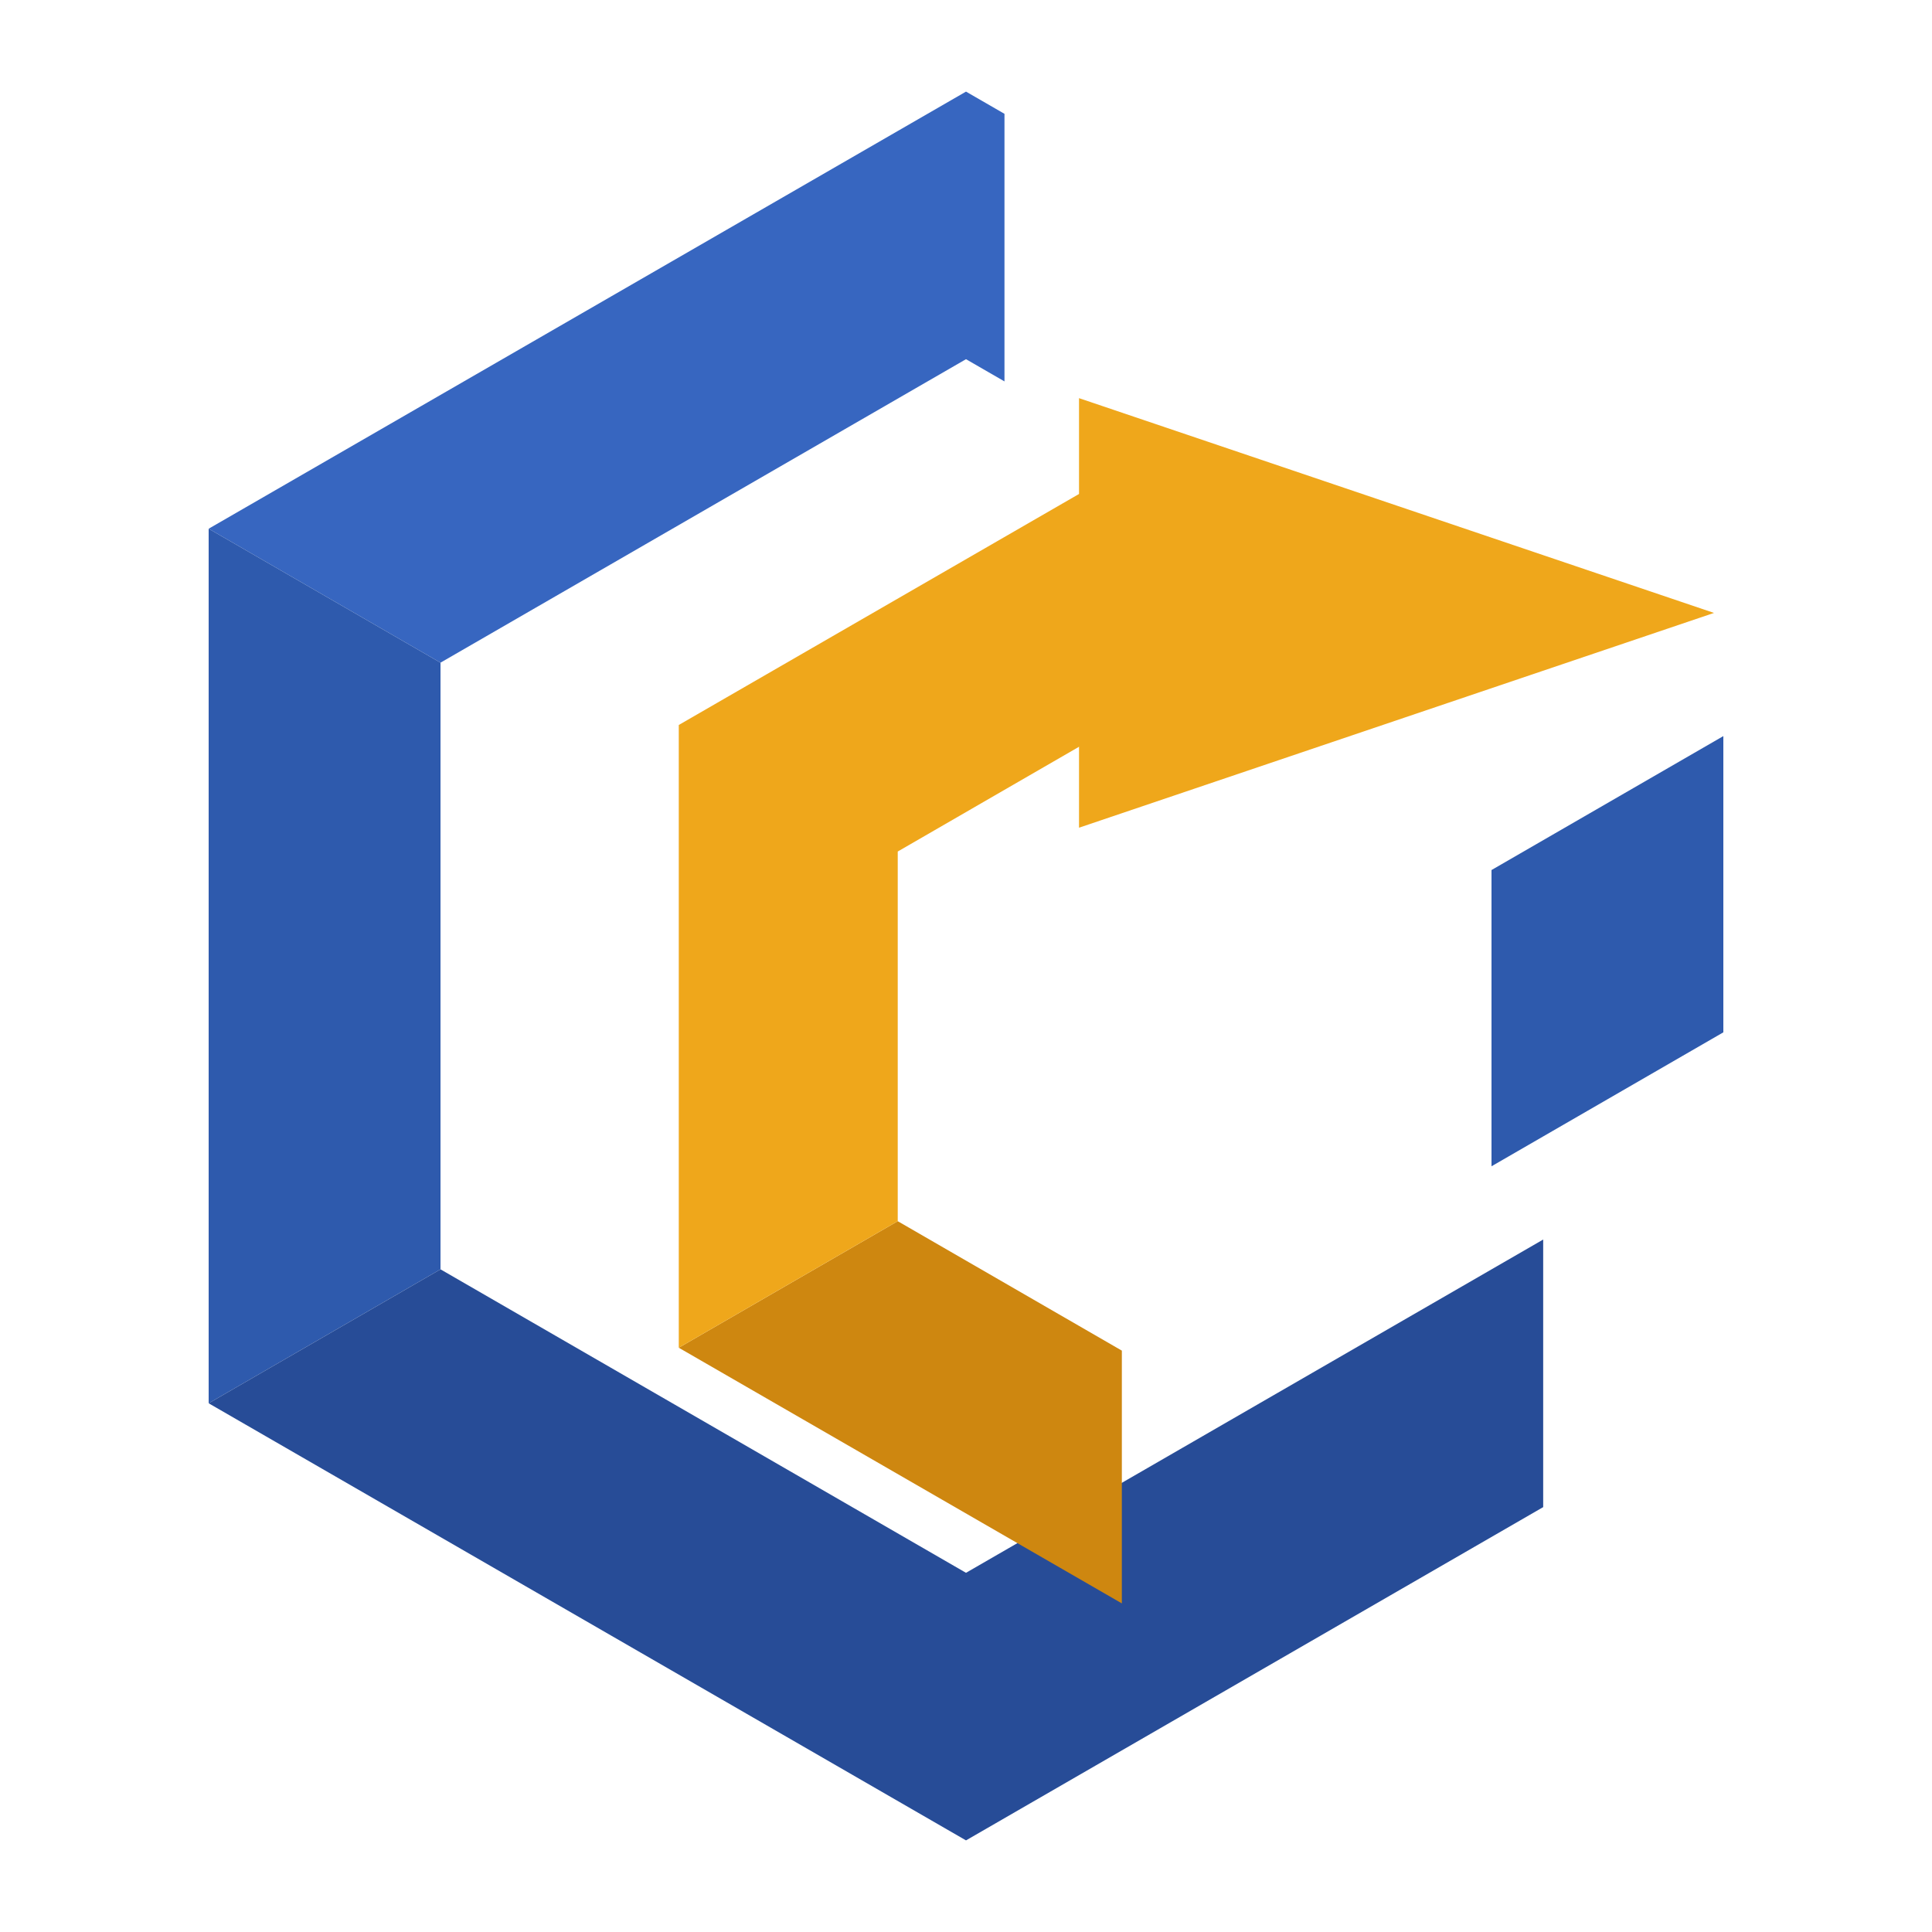
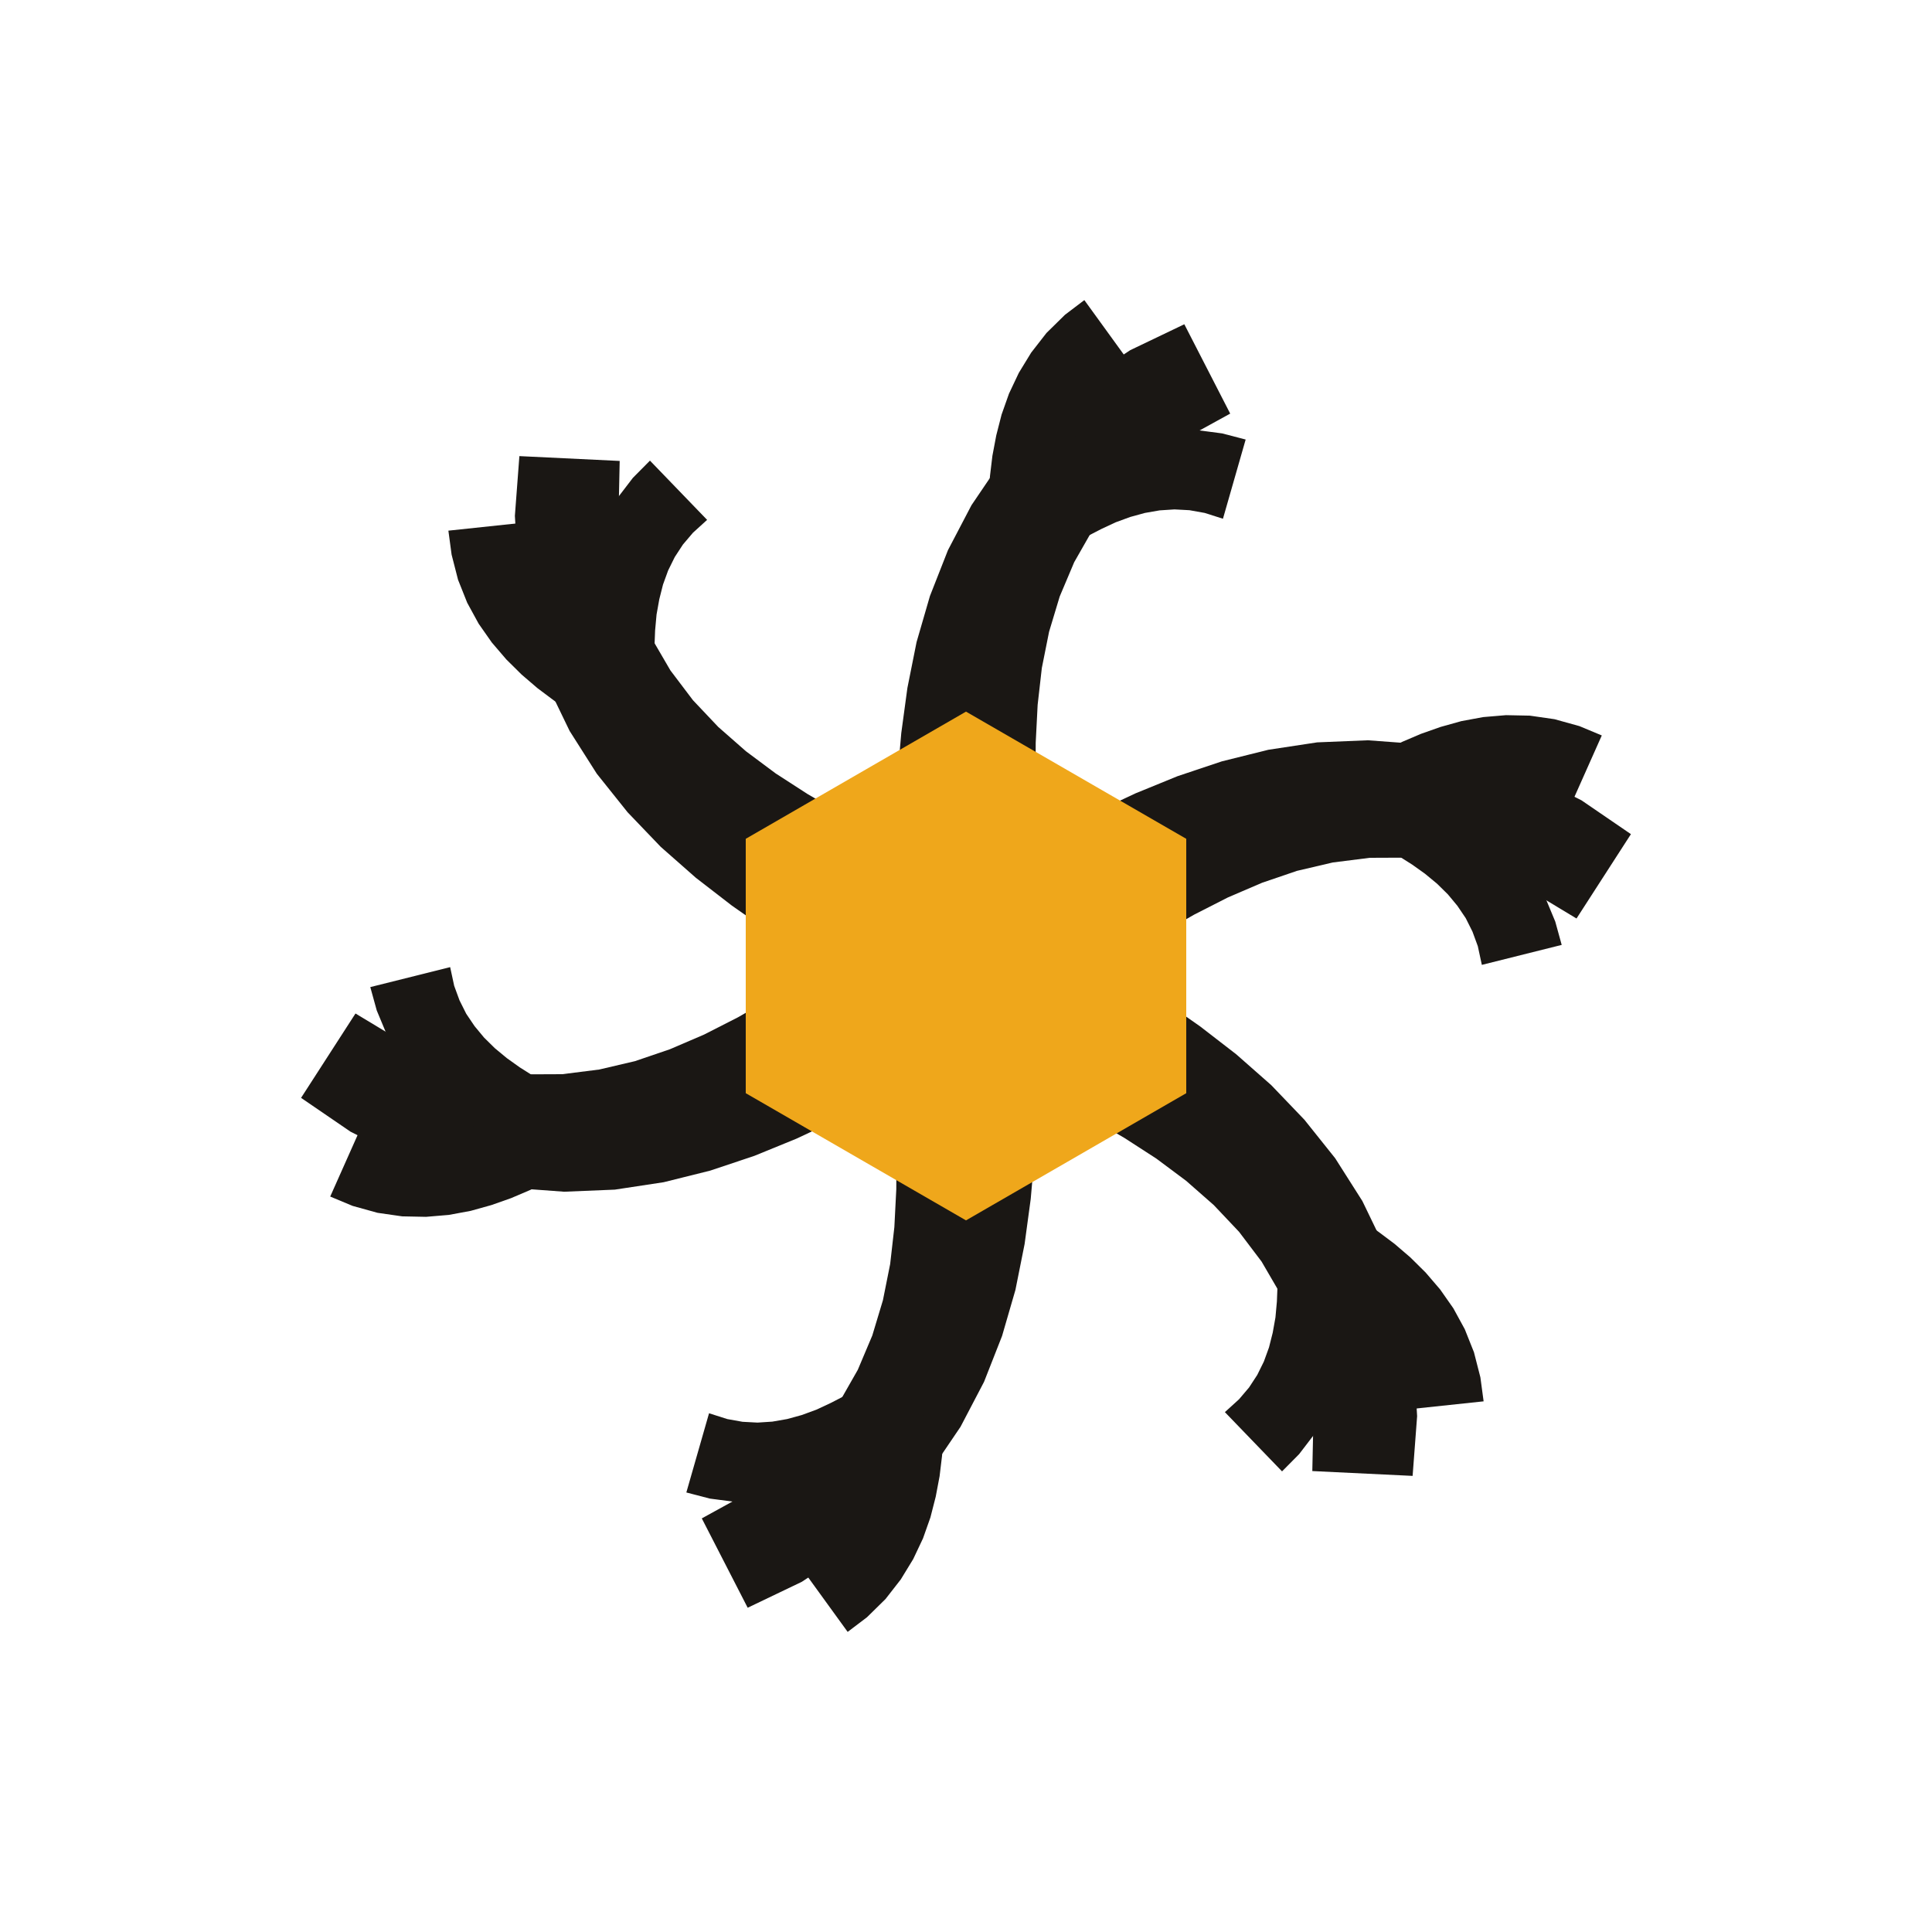
<svg xmlns="http://www.w3.org/2000/svg" viewBox="0 0 120 120">
-   <polygon points="62.39,7.07 60.00,5.69 12.96,32.84 27.36,41.16 60.00,22.31 62.39,23.69" fill="#3766C0" />
-   <polygon points="12.96,32.84 12.96,87.16 27.36,78.84 27.36,41.16" fill="#2E5AAD" />
-   <polygon points="12.96,87.16 60.00,114.31 95.85,93.61 95.85,76.99 60.00,97.69 27.36,78.84" fill="#274C97" />
-   <polygon points="92.64,54.04 107.04,45.72 107.04,64.12 92.64,72.44" fill="#2E5AAD" />
-   <polygon points="69.68,99.59 42.16,83.71 55.76,75.85 69.68,83.89" fill="#CE8710" />
-   <polygon points="42.16,83.71 42.16,45.03 67.82,30.22 67.82,45.92 55.76,52.89 55.76,75.85" fill="#EFA71B" />
-   <polygon points="67.02,24.73 106.46,38.07 67.02,51.41" fill="#EFA71B" />
+   <polygon points="64.40,51.05 64.32,48.54 64.33,46.13 64.45,43.78 64.71,41.49 65.16,39.24 65.82,37.05 66.72,34.92 67.90,32.85 69.41,30.86 71.27,28.99 73.52,27.28 76.41,25.69 73.56,20.14 70.20,21.75 67.09,23.80 64.42,26.13 62.17,28.68 60.34,31.38 58.88,34.17 57.76,37.02 56.93,39.88 56.36,42.73 55.98,45.53 55.74,48.29 55.60,50.95" fill="#1a1714" />
+   <polygon points="65.66,33.38 65.76,32.26 65.88,31.18 66.02,30.13 66.20,29.13 66.43,28.16 66.72,27.24 67.08,26.37 67.52,25.55 68.04,24.79 68.65,24.08 69.37,23.44 70.35,22.78 67.35,18.64 66.15,19.55 65.00,20.68 64.05,21.90 63.28,23.16 62.67,24.45 62.21,25.75 61.88,27.04 61.64,28.31 61.49,29.56 61.39,30.77 61.33,31.96 61.29,33.11" fill="#1a1714" />
+   <polygon points="64.72,35.05 65.66,34.44 66.58,33.87 67.49,33.33 68.40,32.86 69.30,32.44 70.20,32.11 71.11,31.86 72.03,31.70 72.95,31.64 73.88,31.69 74.83,31.86 75.96,32.22 77.37,27.30 75.91,26.92 74.31,26.71 72.77,26.71 71.30,26.88 69.91,27.20 68.60,27.64 67.38,28.17 66.23,28.76 65.16,29.41 64.14,30.08 63.17,30.76 62.23,31.44" fill="#1a1714" />
+   <polygon points="69.95,59.34 72.08,58.01 74.17,56.81 76.27,55.74 78.39,54.83 80.56,54.09 82.78,53.57 85.08,53.28 87.46,53.27 89.93,53.58 92.49,54.25 95.10,55.35 97.92,57.05 101.30,51.81 98.23,49.71 94.89,48.04 91.54,46.89 88.21,46.22 84.96,45.98 81.81,46.11 78.78,46.57 75.89,47.29 73.14,48.21 70.52,49.28 68.01,50.46 65.64,51.66" fill="#1a1714" />
+   <polygon points="85.89,51.60 86.90,51.12 87.90,50.68 88.87,50.28 89.84,49.93 90.79,49.65 91.73,49.44 92.66,49.32 93.59,49.29 94.51,49.36 95.43,49.54 96.34,49.84 97.41,50.35 99.49,45.68 98.10,45.10 96.55,44.67 95.02,44.45 93.54,44.42 92.12,44.54 90.77,44.79 89.48,45.15 88.26,45.58 87.11,46.07 86.01,46.59 84.95,47.13 83.93,47.67" fill="#1a1714" />
+   <polygon points="83.96,51.61 84.96,52.12 85.92,52.63 86.84,53.15 87.71,53.70 88.51,54.27 89.26,54.89 89.93,55.55 90.52,56.26 91.04,57.03 91.46,57.87 91.79,58.77 92.04,59.93 97.00,58.69 96.60,57.24 95.98,55.75 95.22,54.41 94.33,53.23 93.36,52.18 92.33,51.27 91.26,50.47 90.17,49.78 89.07,49.17 87.98,48.62 86.91,48.12 85.85,47.65" fill="#1a1714" />
+   <polygon points="65.55,68.28 67.76,69.47 69.84,70.68 71.82,71.96 73.67,73.34 75.39,74.85 76.96,76.51 78.36,78.36 79.56,80.42 80.53,82.71 81.22,85.26 81.58,88.07 81.51,91.37 87.74,91.67 88.02,87.96 87.80,84.24 87.12,80.76 86.04,77.54 84.62,74.60 82.93,71.94 81.02,69.55 78.96,67.40 76.78,65.48 74.54,63.75 72.27,62.16 70.04,60.72" fill="#1a1714" />
+   <polygon points="80.22,78.22 81.14,78.86 82.02,79.50 82.86,80.14 83.64,80.80 84.36,81.49 85.01,82.20 85.58,82.95 86.07,83.73 86.47,84.57 86.78,85.45 86.97,86.39 87.06,87.58 92.15,87.04 91.95,85.55 91.55,83.99 90.98,82.56 90.27,81.26 89.45,80.09 88.55,79.04 87.60,78.10 86.62,77.26 85.62,76.51 84.62,75.81 83.62,75.17 82.65,74.56" fill="#1a1714" />
+   <polygon points="79.25,76.56 79.30,77.68 79.34,78.77 79.35,79.82 79.31,80.84 79.22,81.83 79.05,82.78 78.82,83.69 78.50,84.57 78.09,85.40 77.58,86.18 76.96,86.91 76.08,87.71 79.63,91.39 80.69,90.32 81.67,89.04 82.45,87.71 83.03,86.35 83.45,84.98 83.73,83.63 83.88,82.31 83.94,81.02 83.92,79.76 83.84,78.54 83.74,77.36 83.62,76.22" fill="#1a1714" />
+   <polygon points="55.60,68.95 55.68,71.46 55.67,73.87 55.55,76.22 55.29,78.51 54.84,80.76 54.18,82.95 53.28,85.08 52.10,87.15 50.59,89.14 48.73,91.01 46.48,92.72 43.59,94.31 46.44,99.86 49.80,98.25 52.91,96.20 55.58,93.87 57.83,91.32 59.66,88.62 61.12,85.83 62.24,82.98 63.07,80.12 63.64,77.27 64.02,74.47 64.26,71.71 64.40,69.05" fill="#1a1714" />
+   <polygon points="54.34,86.62 54.24,87.74 54.12,88.82 53.98,89.87 53.80,90.87 53.57,91.84 53.28,92.76 52.92,93.63 52.48,94.45 51.96,95.21 51.35,95.92 50.63,96.56 49.65,97.22 52.65,101.36 53.85,100.45 55.00,99.32 55.95,98.10 56.72,96.84 57.33,95.55 57.79,94.25 58.12,92.96 58.36,91.69 58.51,90.44 58.61,89.23 58.67,88.04 58.71,86.89" fill="#1a1714" />
+   <polygon points="55.28,84.95 54.34,85.56 53.42,86.13 52.51,86.67 51.60,87.14 50.70,87.56 49.80,87.89 48.89,88.14 47.97,88.30 47.05,88.36 46.12,88.31 45.17,88.14 44.04,87.78 42.63,92.70 44.09,93.08 45.69,93.29 47.23,93.29 48.70,93.12 50.09,92.80 51.40,92.36 52.62,91.83 53.77,91.24 54.84,90.59 55.86,89.92 56.83,89.24 57.77,88.56" fill="#1a1714" />
+   <polygon points="50.05,60.66 47.92,61.99 45.83,63.19 43.73,64.26 41.61,65.17 39.44,65.91 37.22,66.43 34.92,66.72 32.54,66.73 30.07,66.42 27.51,65.75 24.90,64.65 22.08,62.95 18.70,68.19 21.77,70.29 25.11,71.96 28.46,73.11 31.79,73.78 35.04,74.02 38.19,73.89 41.22,73.43 44.11,72.71 46.86,71.79 49.48,70.72 51.99,69.54 54.36,68.34" fill="#1a1714" />
+   <polygon points="34.11,68.40 33.10,68.88 32.10,69.32 31.13,69.72 30.16,70.07 29.21,70.35 28.27,70.56 27.34,70.68 26.41,70.71 25.49,70.64 24.57,70.46 23.66,70.16 22.59,69.65 20.51,74.32 21.90,74.90 23.45,75.33 24.98,75.55 26.46,75.58 27.88,75.46 29.23,75.21 30.52,74.85 31.74,74.42 32.89,73.93 33.99,73.41 35.05,72.87 36.07,72.33" fill="#1a1714" />
+   <polygon points="36.04,68.39 35.04,67.88 34.08,67.37 33.16,66.85 32.29,66.30 31.49,65.73 30.74,65.11 30.07,64.45 29.48,63.74 28.96,62.97 28.54,62.13 28.21,61.23 27.96,60.07 23.00,61.31 23.40,62.76 24.02,64.25 24.78,65.59 25.67,66.77 26.64,67.82 27.67,68.73 28.74,69.53 29.83,70.22 30.93,70.83 32.02,71.38 33.09,71.88 34.15,72.35" fill="#1a1714" />
+   <polygon points="54.45,51.72 52.24,50.53 50.16,49.32 48.18,48.04 46.33,46.66 44.61,45.15 43.04,43.49 41.64,41.64 40.44,39.58 39.47,37.29 38.78,34.74 38.42,31.93 38.49,28.63 32.26,28.33 31.98,32.04 32.20,35.76 32.88,39.24 33.96,42.46 35.38,45.40 37.07,48.06 38.98,50.45 41.04,52.60 43.22,54.52 45.46,56.25 47.73,57.84 49.96,59.28" fill="#1a1714" />
+   <polygon points="39.78,41.78 38.86,41.14 37.98,40.50 37.14,39.86 36.36,39.20 35.64,38.51 34.99,37.80 34.42,37.05 33.93,36.27 33.53,35.43 33.22,34.55 33.03,33.61 32.94,32.42 27.85,32.96 28.05,34.45 28.45,36.01 29.02,37.44 29.73,38.74 30.55,39.91 31.45,40.96 32.40,41.90 33.38,42.74 34.38,43.49 35.38,44.19 36.38,44.83 37.35,45.44" fill="#1a1714" />
+   <polygon points="40.75,43.44 40.70,42.32 40.66,41.23 40.65,40.18 40.69,39.16 40.78,38.17 40.95,37.22 41.18,36.31 41.50,35.43 41.91,34.60 42.42,33.82 43.04,33.09 43.92,32.29 40.37,28.61 39.31,29.68 38.33,30.96 37.55,32.29 36.97,33.65 36.55,35.02 36.27,36.37 36.12,37.69 36.06,38.98 36.08,40.24 36.16,41.46 36.26,42.64 36.38,43.78" fill="#1a1714" />
+   <polygon points="60.00,44.20 73.68,52.10 73.68,67.90 60.00,75.80 46.32,67.90 46.32,52.10" fill="#EFA71B" />
</svg>
